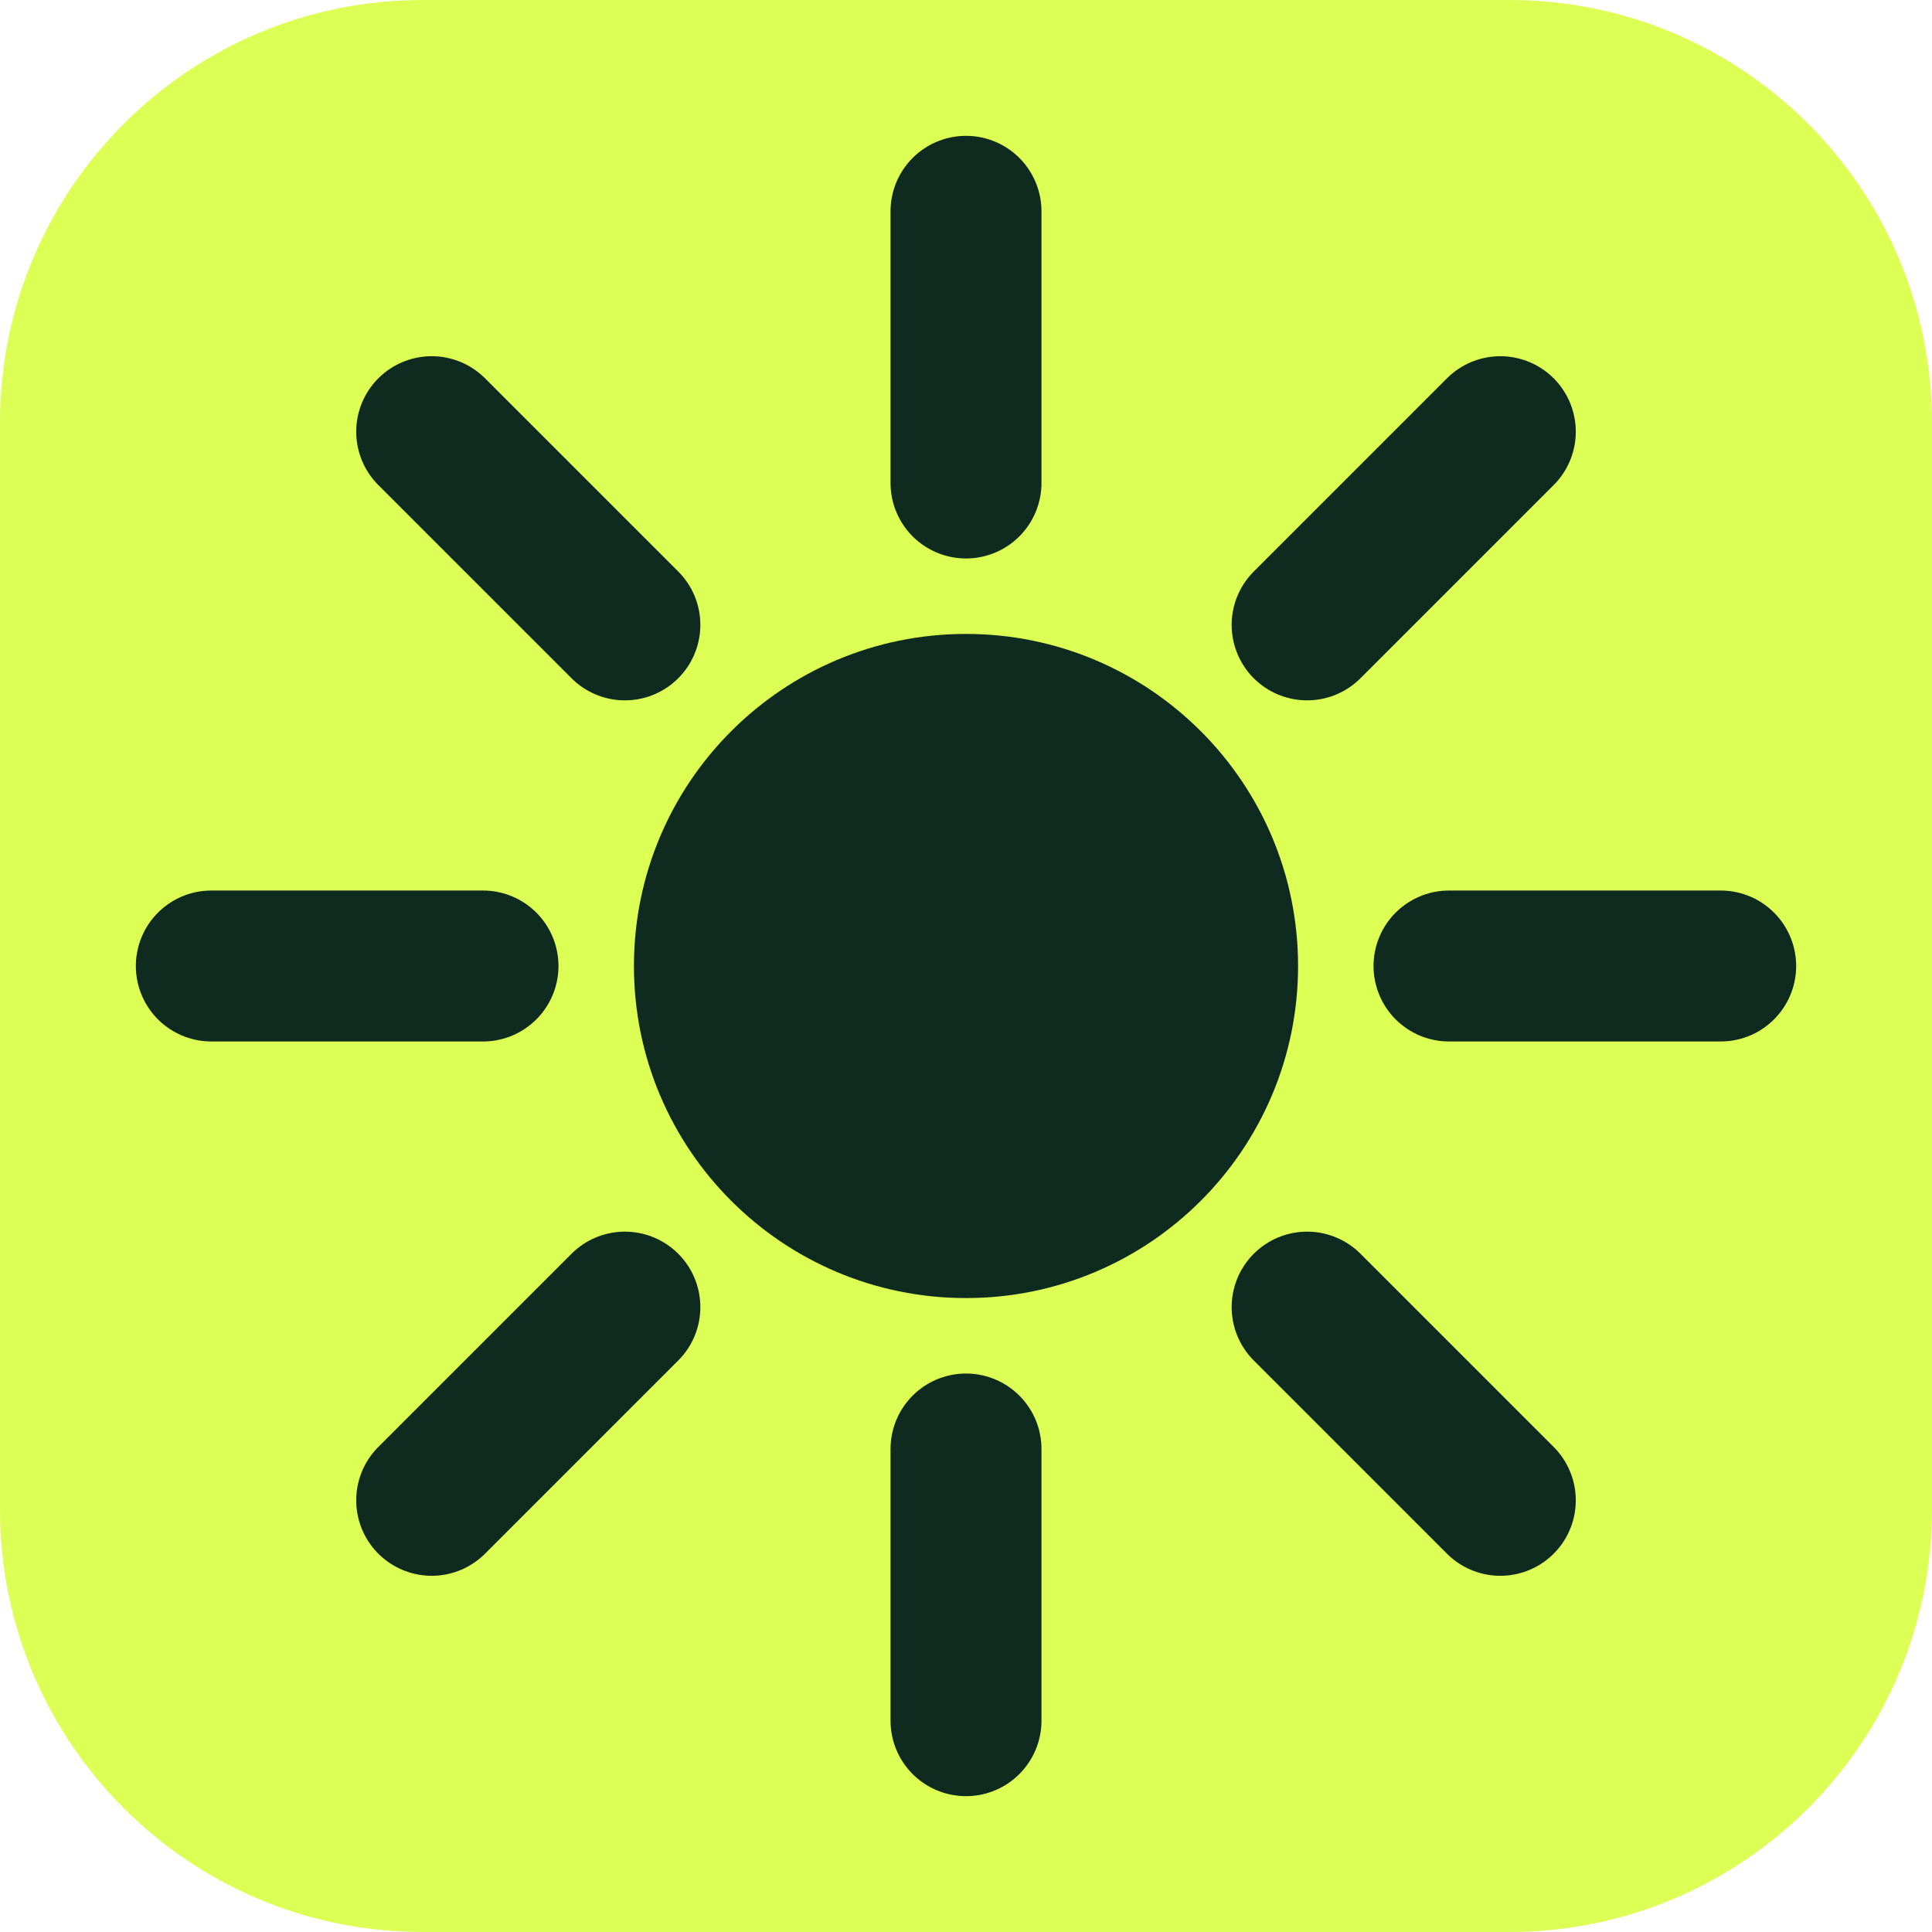
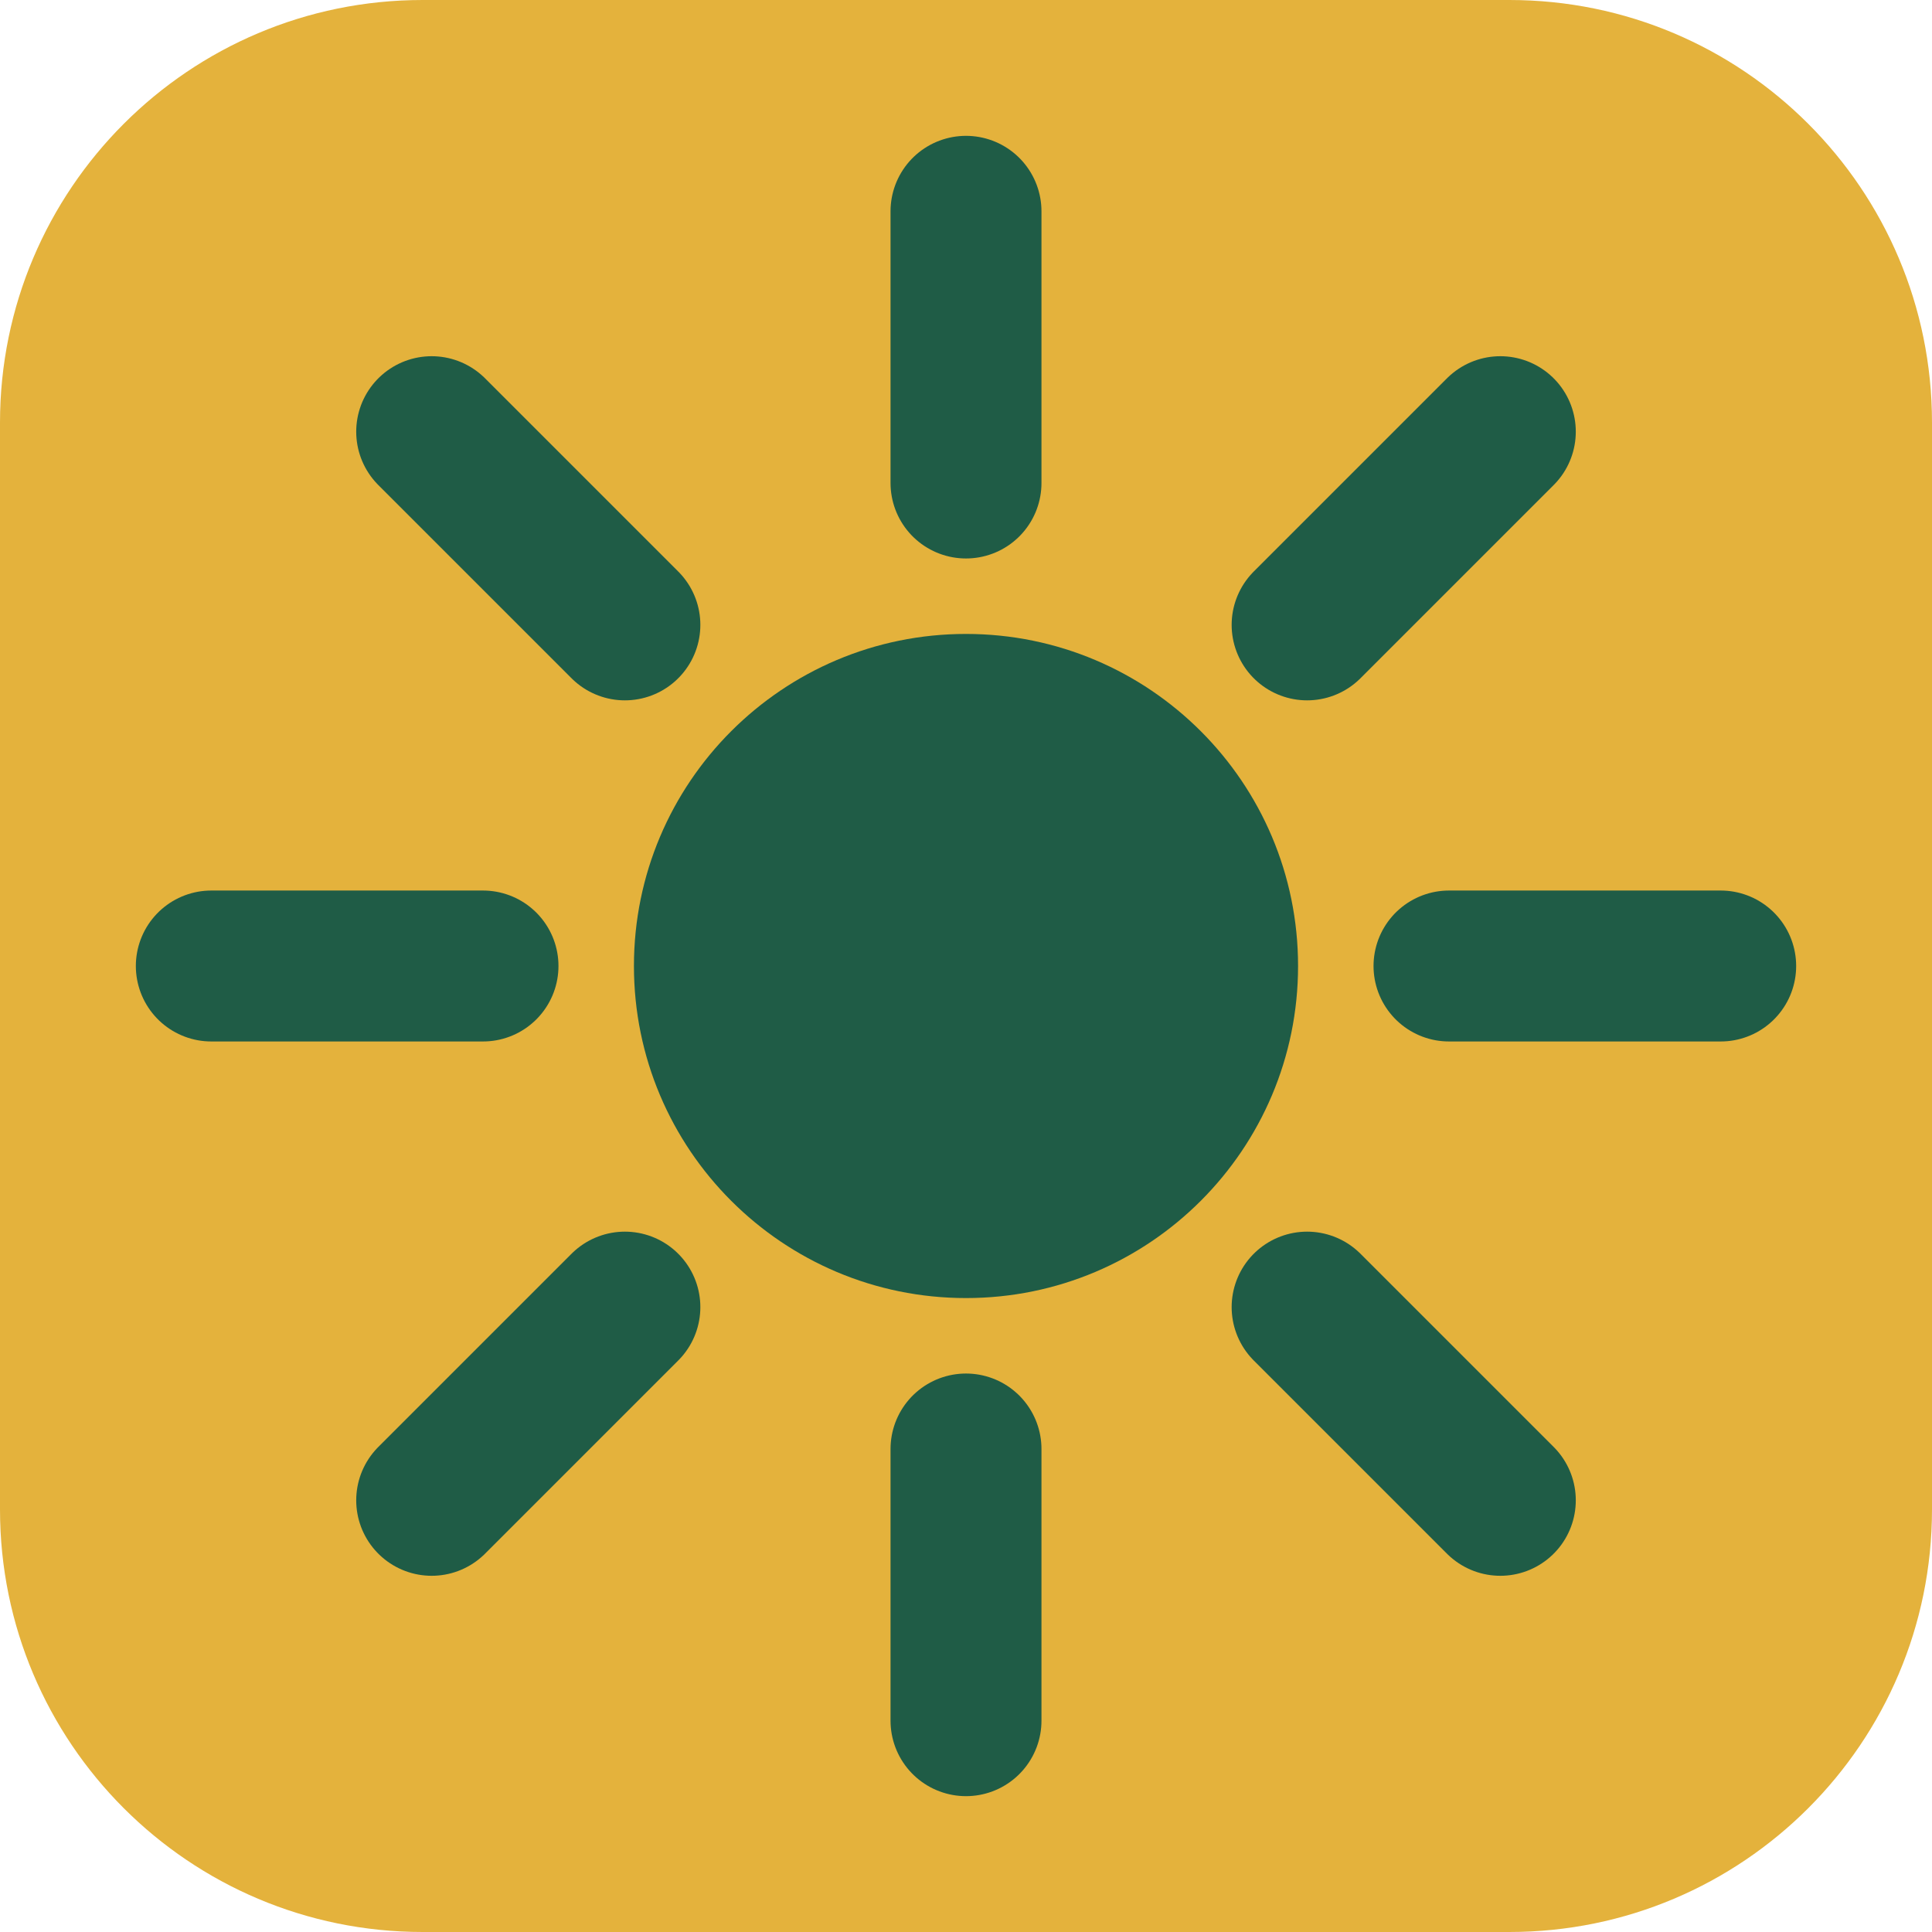
<svg xmlns="http://www.w3.org/2000/svg" viewBox="0 0 64 64">
-   <rect width="64" height="64" rx="14" fill="#ddff55" />
-   <circle cx="32" cy="32" r="11" fill="#0f2a1e" />
-   <g stroke="#0f2a1e" stroke-width="5" stroke-linecap="round">
+   <rect width="64" height="64" rx="14" fill="#e4b23c" />
+   <circle cx="32" cy="32" r="11" fill="#1f5c46" />
+   <g stroke="#1f5c46" stroke-width="5" stroke-linecap="round">
    <path d="M32 7v9M32 48v9M7 32h9M48 32h9M14.3 14.3l6.4 6.4M43.3 43.3l6.4 6.4M14.3 49.7l6.4-6.4M43.3 20.7l6.4-6.4" />
  </g>
</svg>
